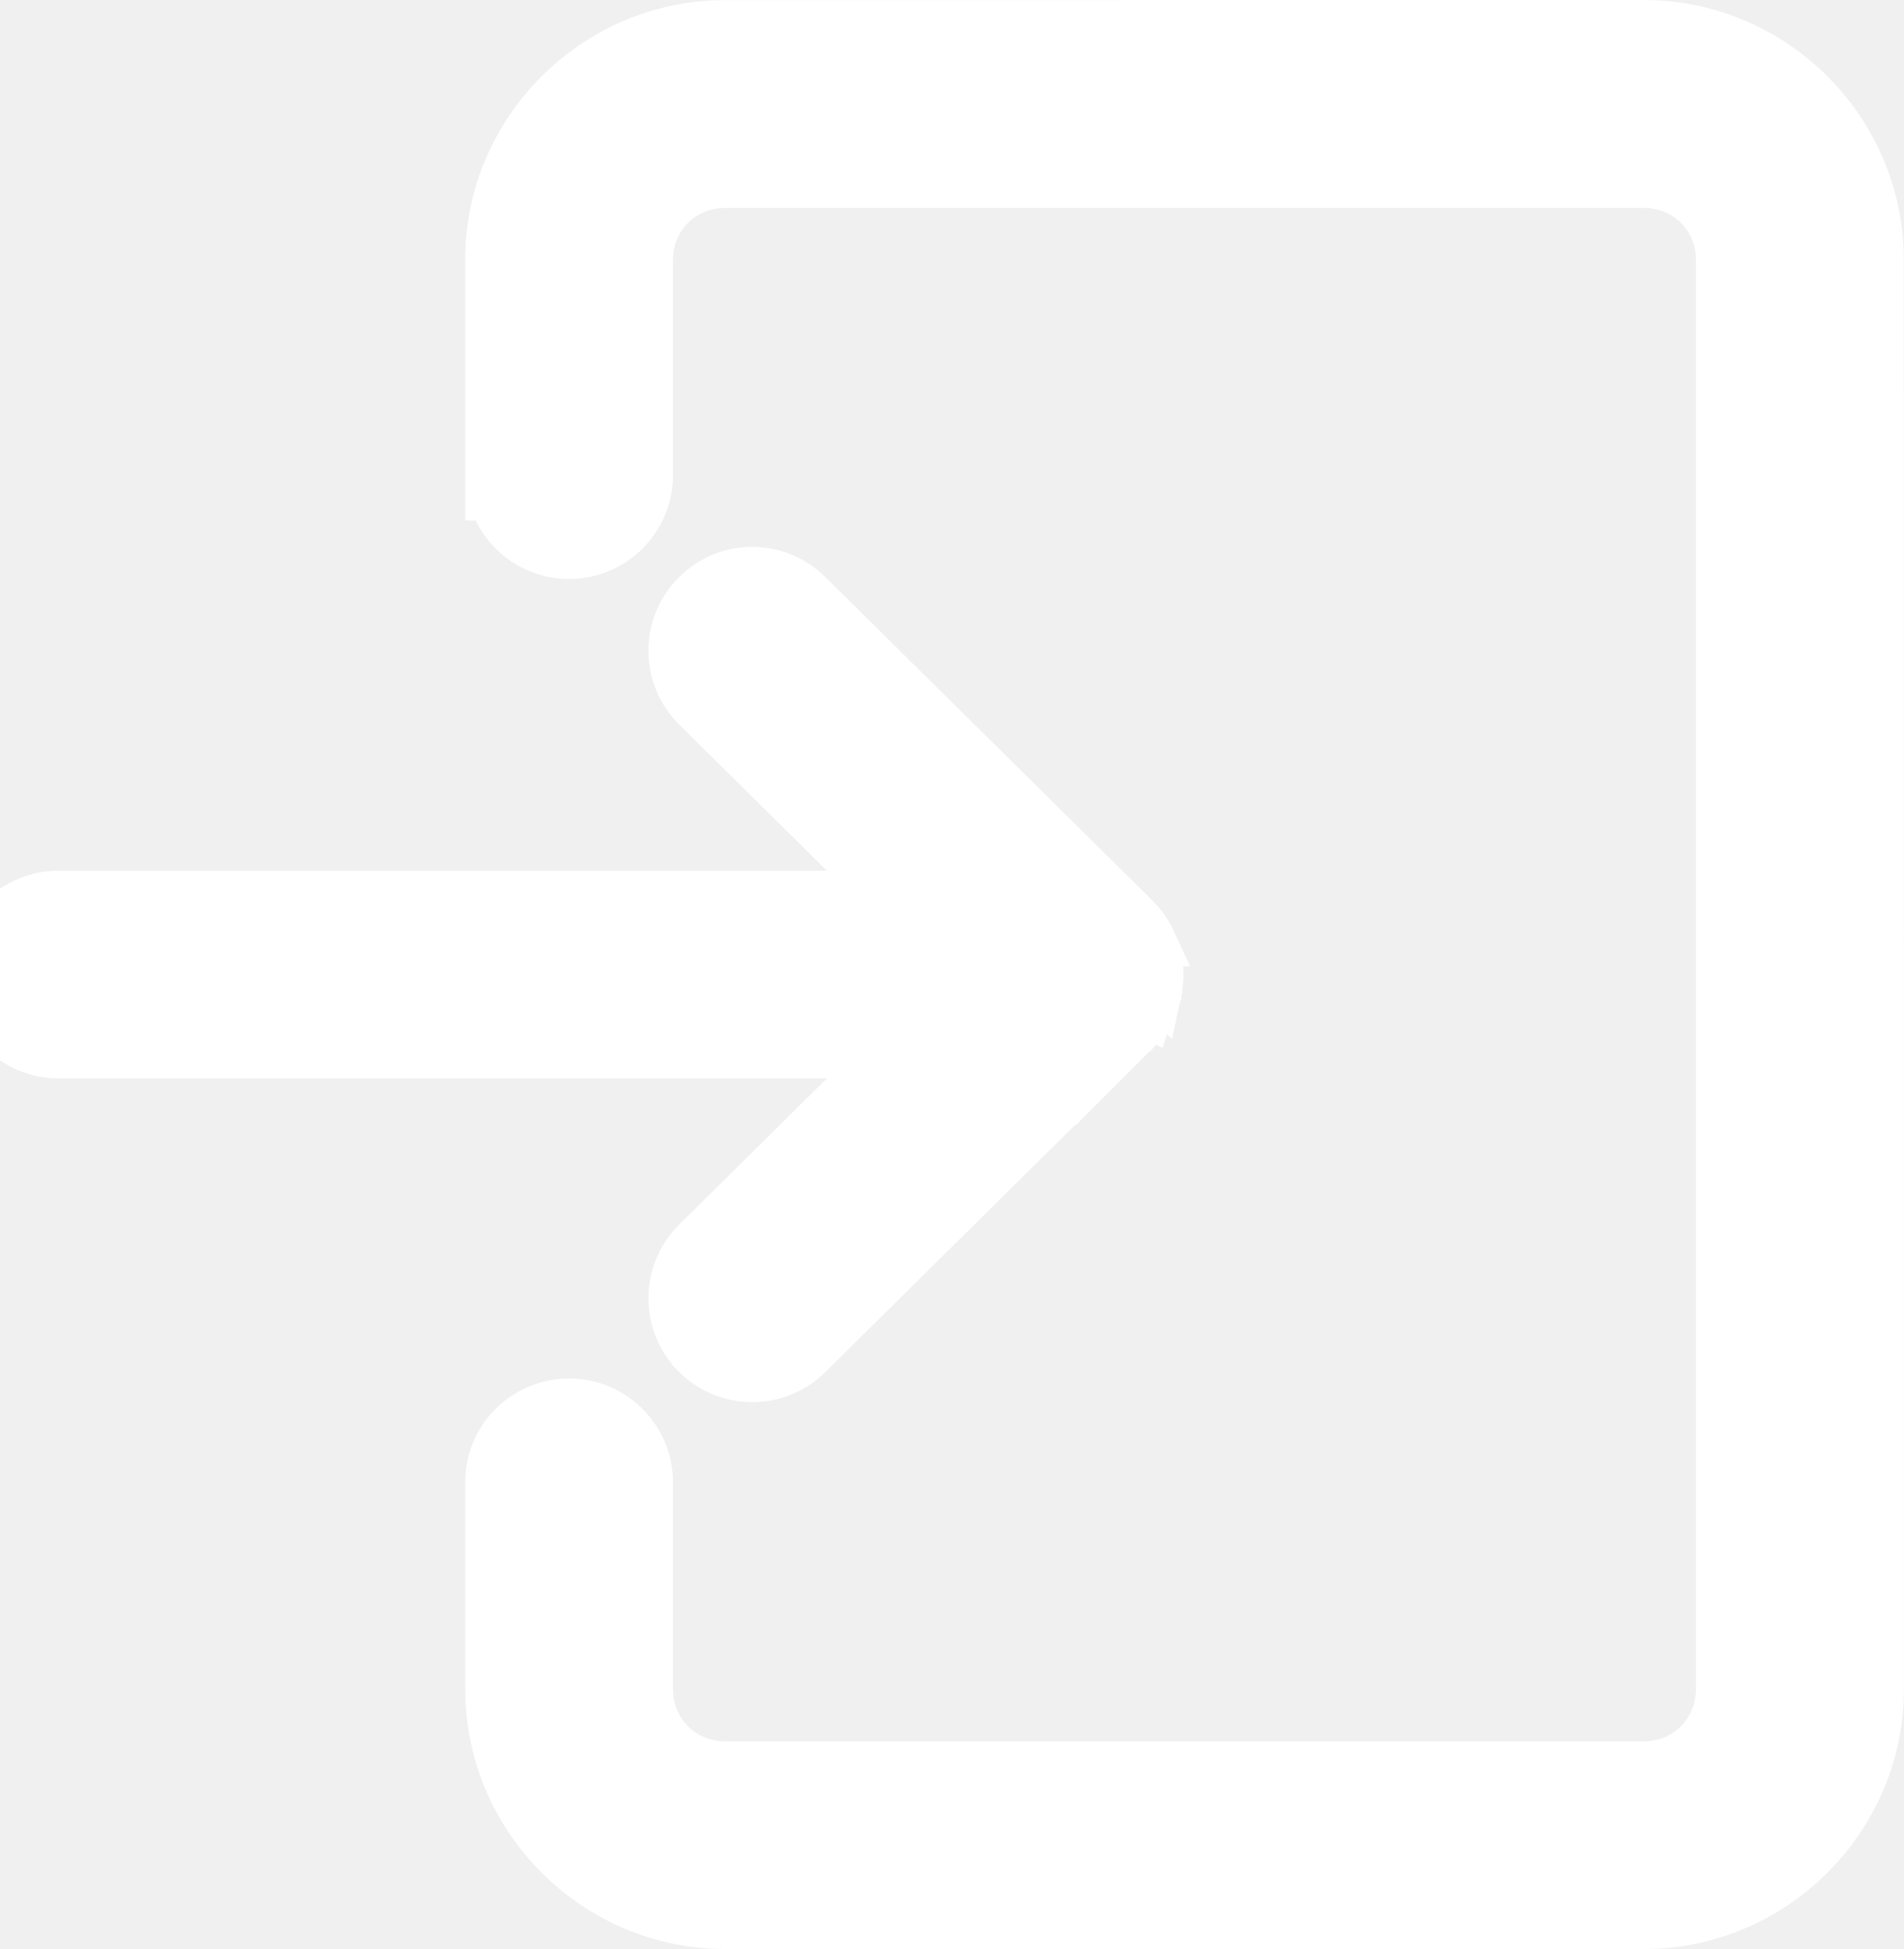
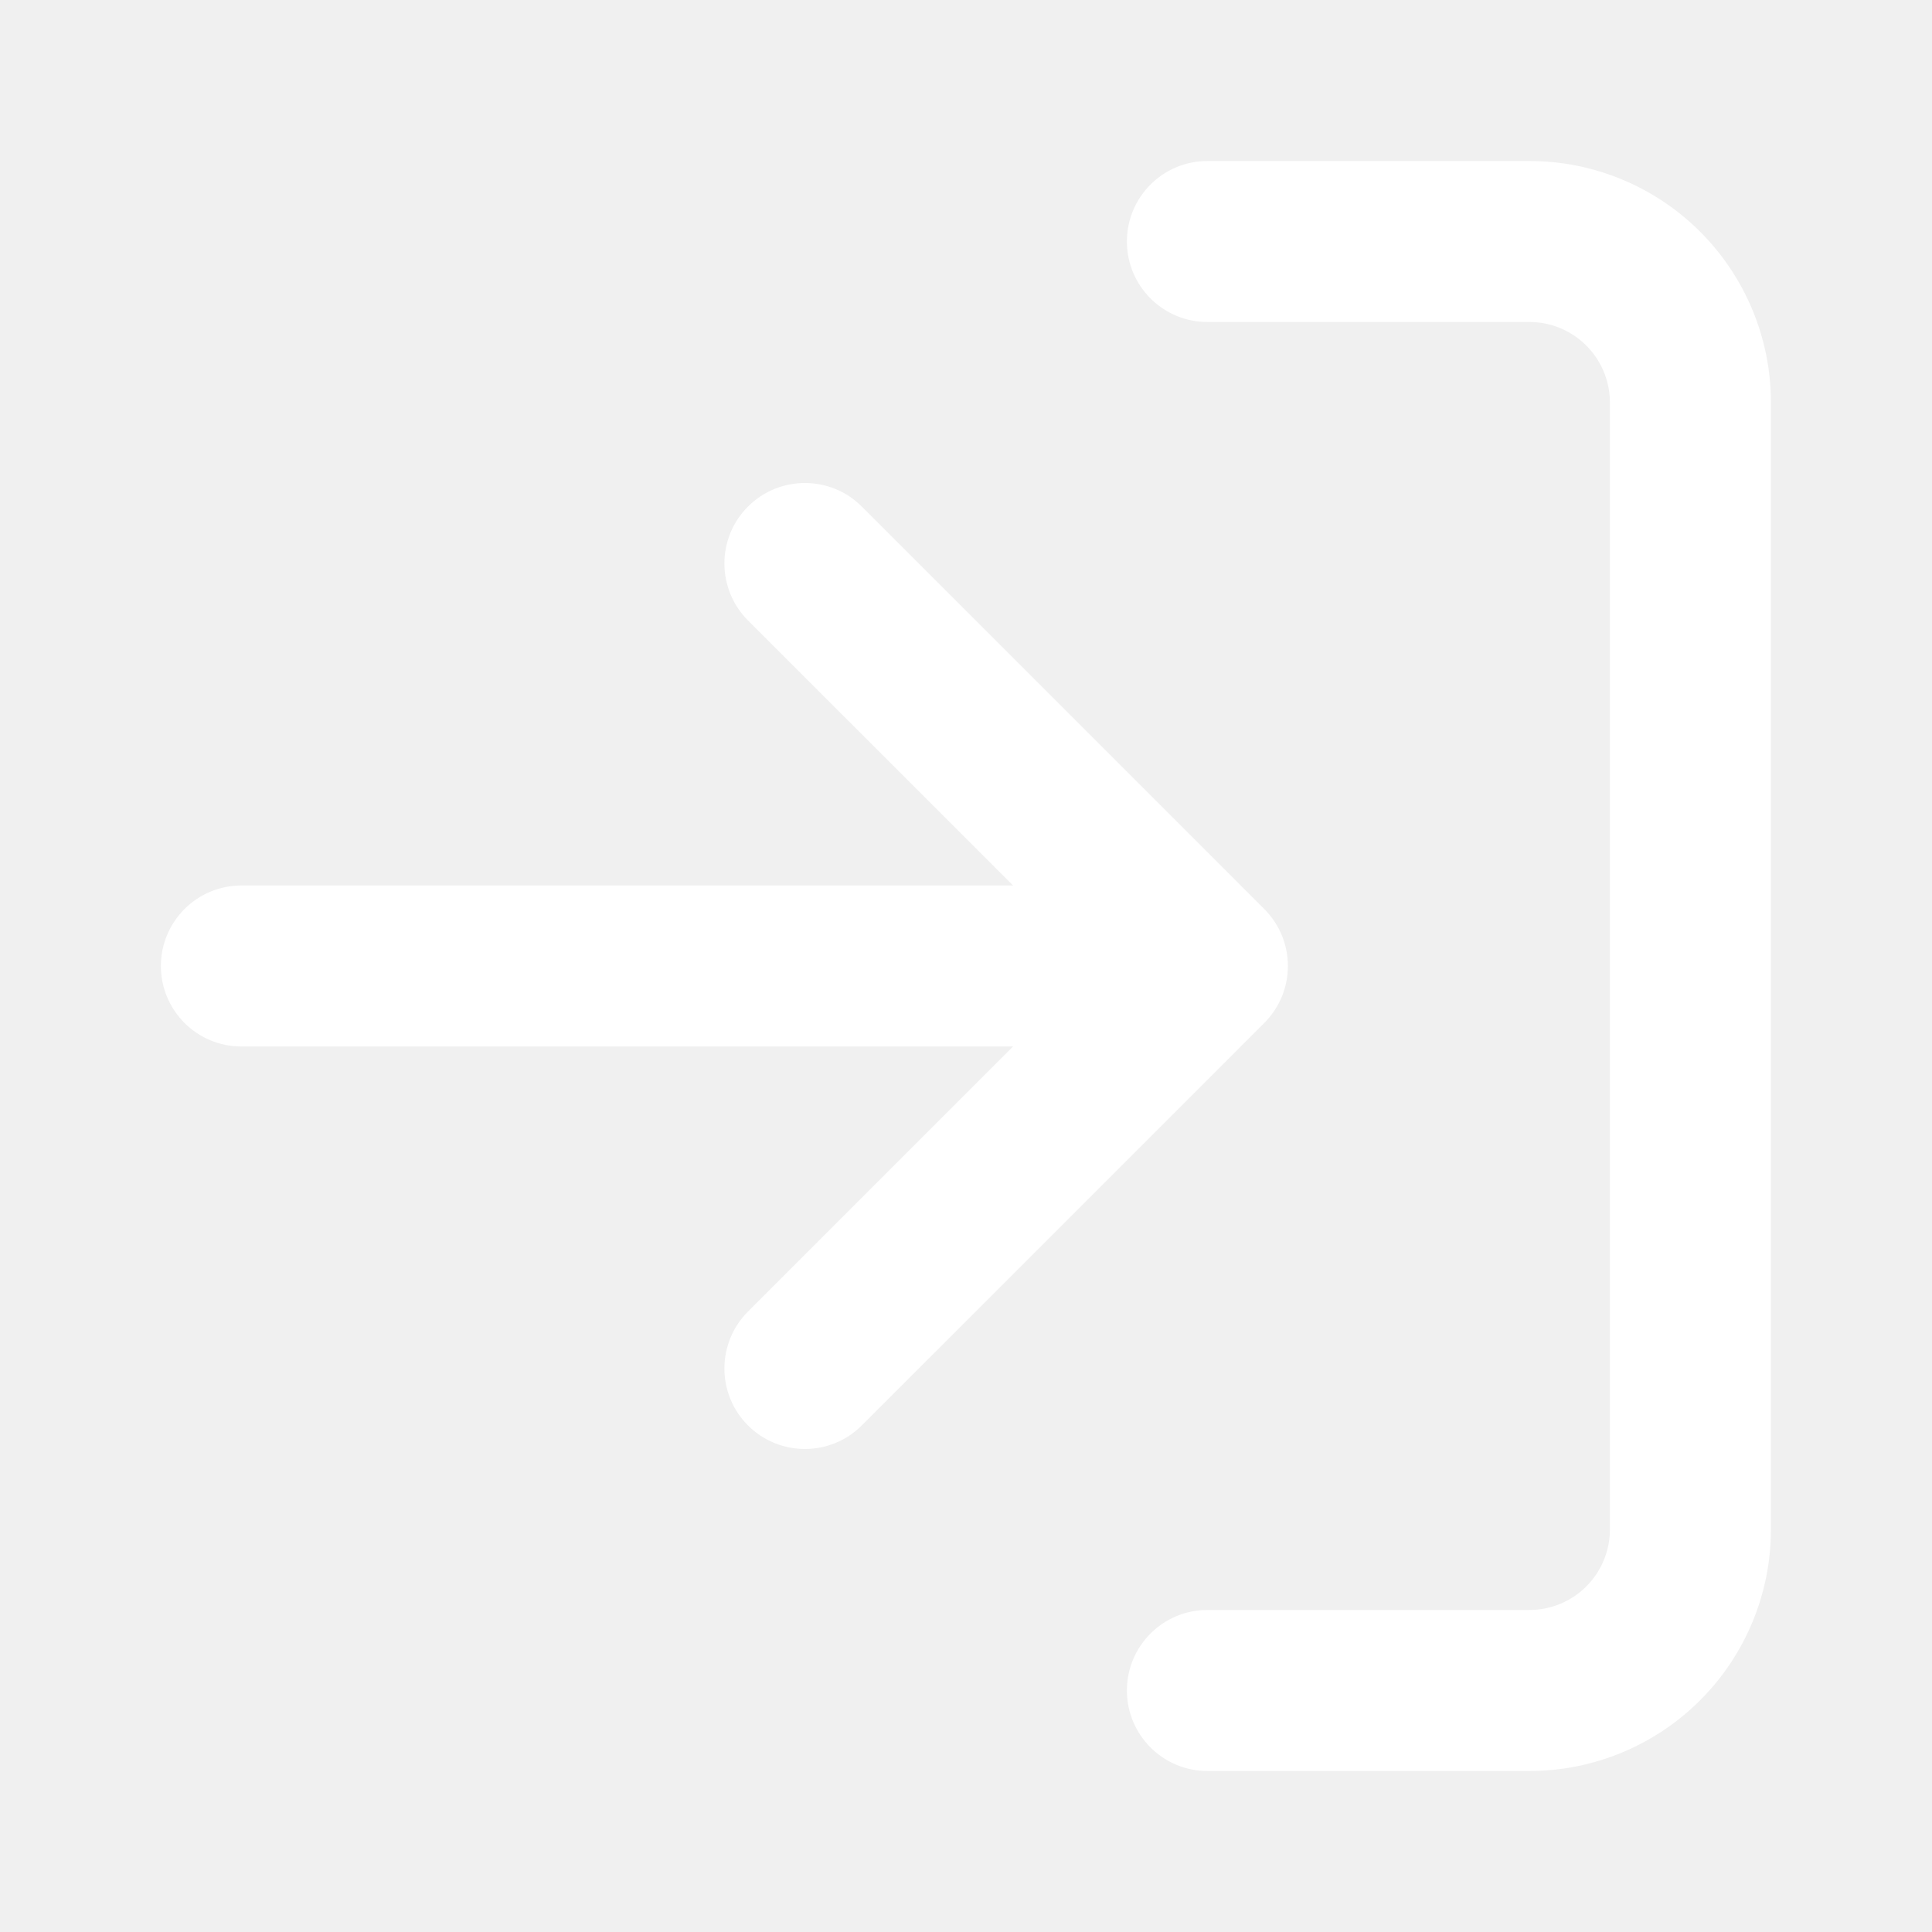
- <svg xmlns="http://www.w3.org/2000/svg" width="42" height="43" viewBox="0 0 42 43" fill="none">
-   <path d="M36.531 0.507C39.282 0.648 41.497 2.944 41.497 5.729L41.5 37.269L41.493 37.536C41.352 40.285 39.05 42.5 36.267 42.5H15.997C13.124 42.5 10.763 40.143 10.763 37.269V32.706C10.76 32.23 10.95 31.773 11.285 31.438C11.622 31.101 12.08 30.913 12.555 30.913C13.03 30.913 13.485 31.102 13.82 31.438C14.157 31.774 14.346 32.231 14.346 32.706V37.269C14.346 38.193 15.07 38.918 15.994 38.918H36.264C37.188 38.918 37.912 38.193 37.912 37.269V5.731C37.912 4.808 37.192 4.088 36.264 4.088H15.994C15.068 4.088 14.346 4.809 14.346 5.731V10.482C14.346 10.955 14.156 11.413 13.82 11.749C13.484 12.085 13.027 12.274 12.555 12.274C12.079 12.274 11.624 12.085 11.288 11.749C11.073 11.534 10.919 11.269 10.836 10.982H10.761V5.731C10.761 2.857 13.121 0.503 15.994 0.503L36.264 0.5L36.531 0.507ZM16.583 12.565C17.059 12.562 17.517 12.751 17.854 13.086L25.074 20.226L25.076 20.227C25.131 20.282 25.184 20.342 25.234 20.409C25.329 20.531 25.404 20.665 25.462 20.805H25.463C25.464 20.807 25.465 20.81 25.466 20.812C25.467 20.815 25.468 20.817 25.469 20.819H25.468C25.494 20.88 25.513 20.939 25.526 20.98L25.538 21.004L25.551 21.058C25.567 21.124 25.581 21.191 25.591 21.262L25.593 21.275C25.61 21.422 25.61 21.572 25.593 21.72L25.592 21.732L25.59 21.745C25.587 21.76 25.585 21.776 25.582 21.791C25.574 21.843 25.562 21.89 25.556 21.919L25.555 21.918C25.545 21.963 25.533 22.001 25.525 22.023L25.526 22.024C25.517 22.055 25.504 22.089 25.489 22.128C25.489 22.128 25.488 22.131 25.487 22.135C25.484 22.144 25.482 22.154 25.477 22.163L25.475 22.162C25.471 22.172 25.465 22.184 25.459 22.197L25.462 22.199C25.437 22.262 25.409 22.316 25.386 22.36L25.374 22.382C25.374 22.383 25.373 22.383 25.372 22.385C25.37 22.387 25.367 22.392 25.363 22.398C25.361 22.402 25.359 22.405 25.357 22.408C25.356 22.411 25.355 22.414 25.354 22.417L25.352 22.416C25.343 22.433 25.333 22.448 25.324 22.462V22.494L25.203 22.634C25.165 22.678 25.126 22.721 25.095 22.755L25.088 22.762L25.082 22.769L25.079 22.77L24.226 23.624V23.612L17.856 29.915C17.52 30.25 17.062 30.438 16.586 30.435C16.114 30.431 15.655 30.244 15.319 29.901V29.9C14.625 29.194 14.635 28.062 15.338 27.369L19.458 23.293H1.291C0.818 23.293 0.36 23.104 0.024 22.768C-0.311 22.431 -0.5 21.974 -0.5 21.501C-0.5 21.025 -0.311 20.571 0.024 20.235C0.36 19.899 0.818 19.71 1.291 19.71H19.458L15.337 15.633C14.636 14.938 14.623 13.805 15.321 13.1C15.654 12.759 16.11 12.567 16.583 12.565Z" fill="white" stroke="white" />
+ <svg xmlns="http://www.w3.org/2000/svg" width="53" height="53" viewBox="0 0 53 53" fill="none">
+   <path d="M44.164 41.958V11.041C44.164 10.456 43.931 9.894 43.517 9.48C43.103 9.066 42.541 8.833 41.956 8.833H33.122C31.903 8.833 30.914 7.844 30.914 6.625C30.914 5.405 31.903 4.417 33.122 4.417H41.956C43.713 4.417 45.397 5.115 46.64 6.357C47.882 7.6 48.581 9.284 48.581 11.041V41.958C48.581 43.715 47.882 45.4 46.64 46.642C45.397 47.885 43.713 48.583 41.956 48.583H33.122C31.903 48.583 30.914 47.594 30.914 46.375C30.914 45.155 31.903 44.166 33.122 44.166H41.956C42.541 44.166 43.103 43.934 43.517 43.52C43.931 43.105 44.164 42.544 44.164 41.958ZM20.519 13.897C21.382 13.034 22.78 13.034 23.642 13.897L34.684 24.939C35.546 25.801 35.546 27.199 34.684 28.061L23.642 39.103C22.78 39.965 21.382 39.965 20.519 39.103C19.657 38.24 19.657 36.843 20.519 35.98L27.791 28.708H6.622C5.403 28.708 4.414 27.72 4.414 26.5C4.414 25.28 5.403 24.291 6.622 24.291H27.791L20.519 17.02C19.657 16.157 19.657 14.759 20.519 13.897Z" fill="white" />
</svg>
